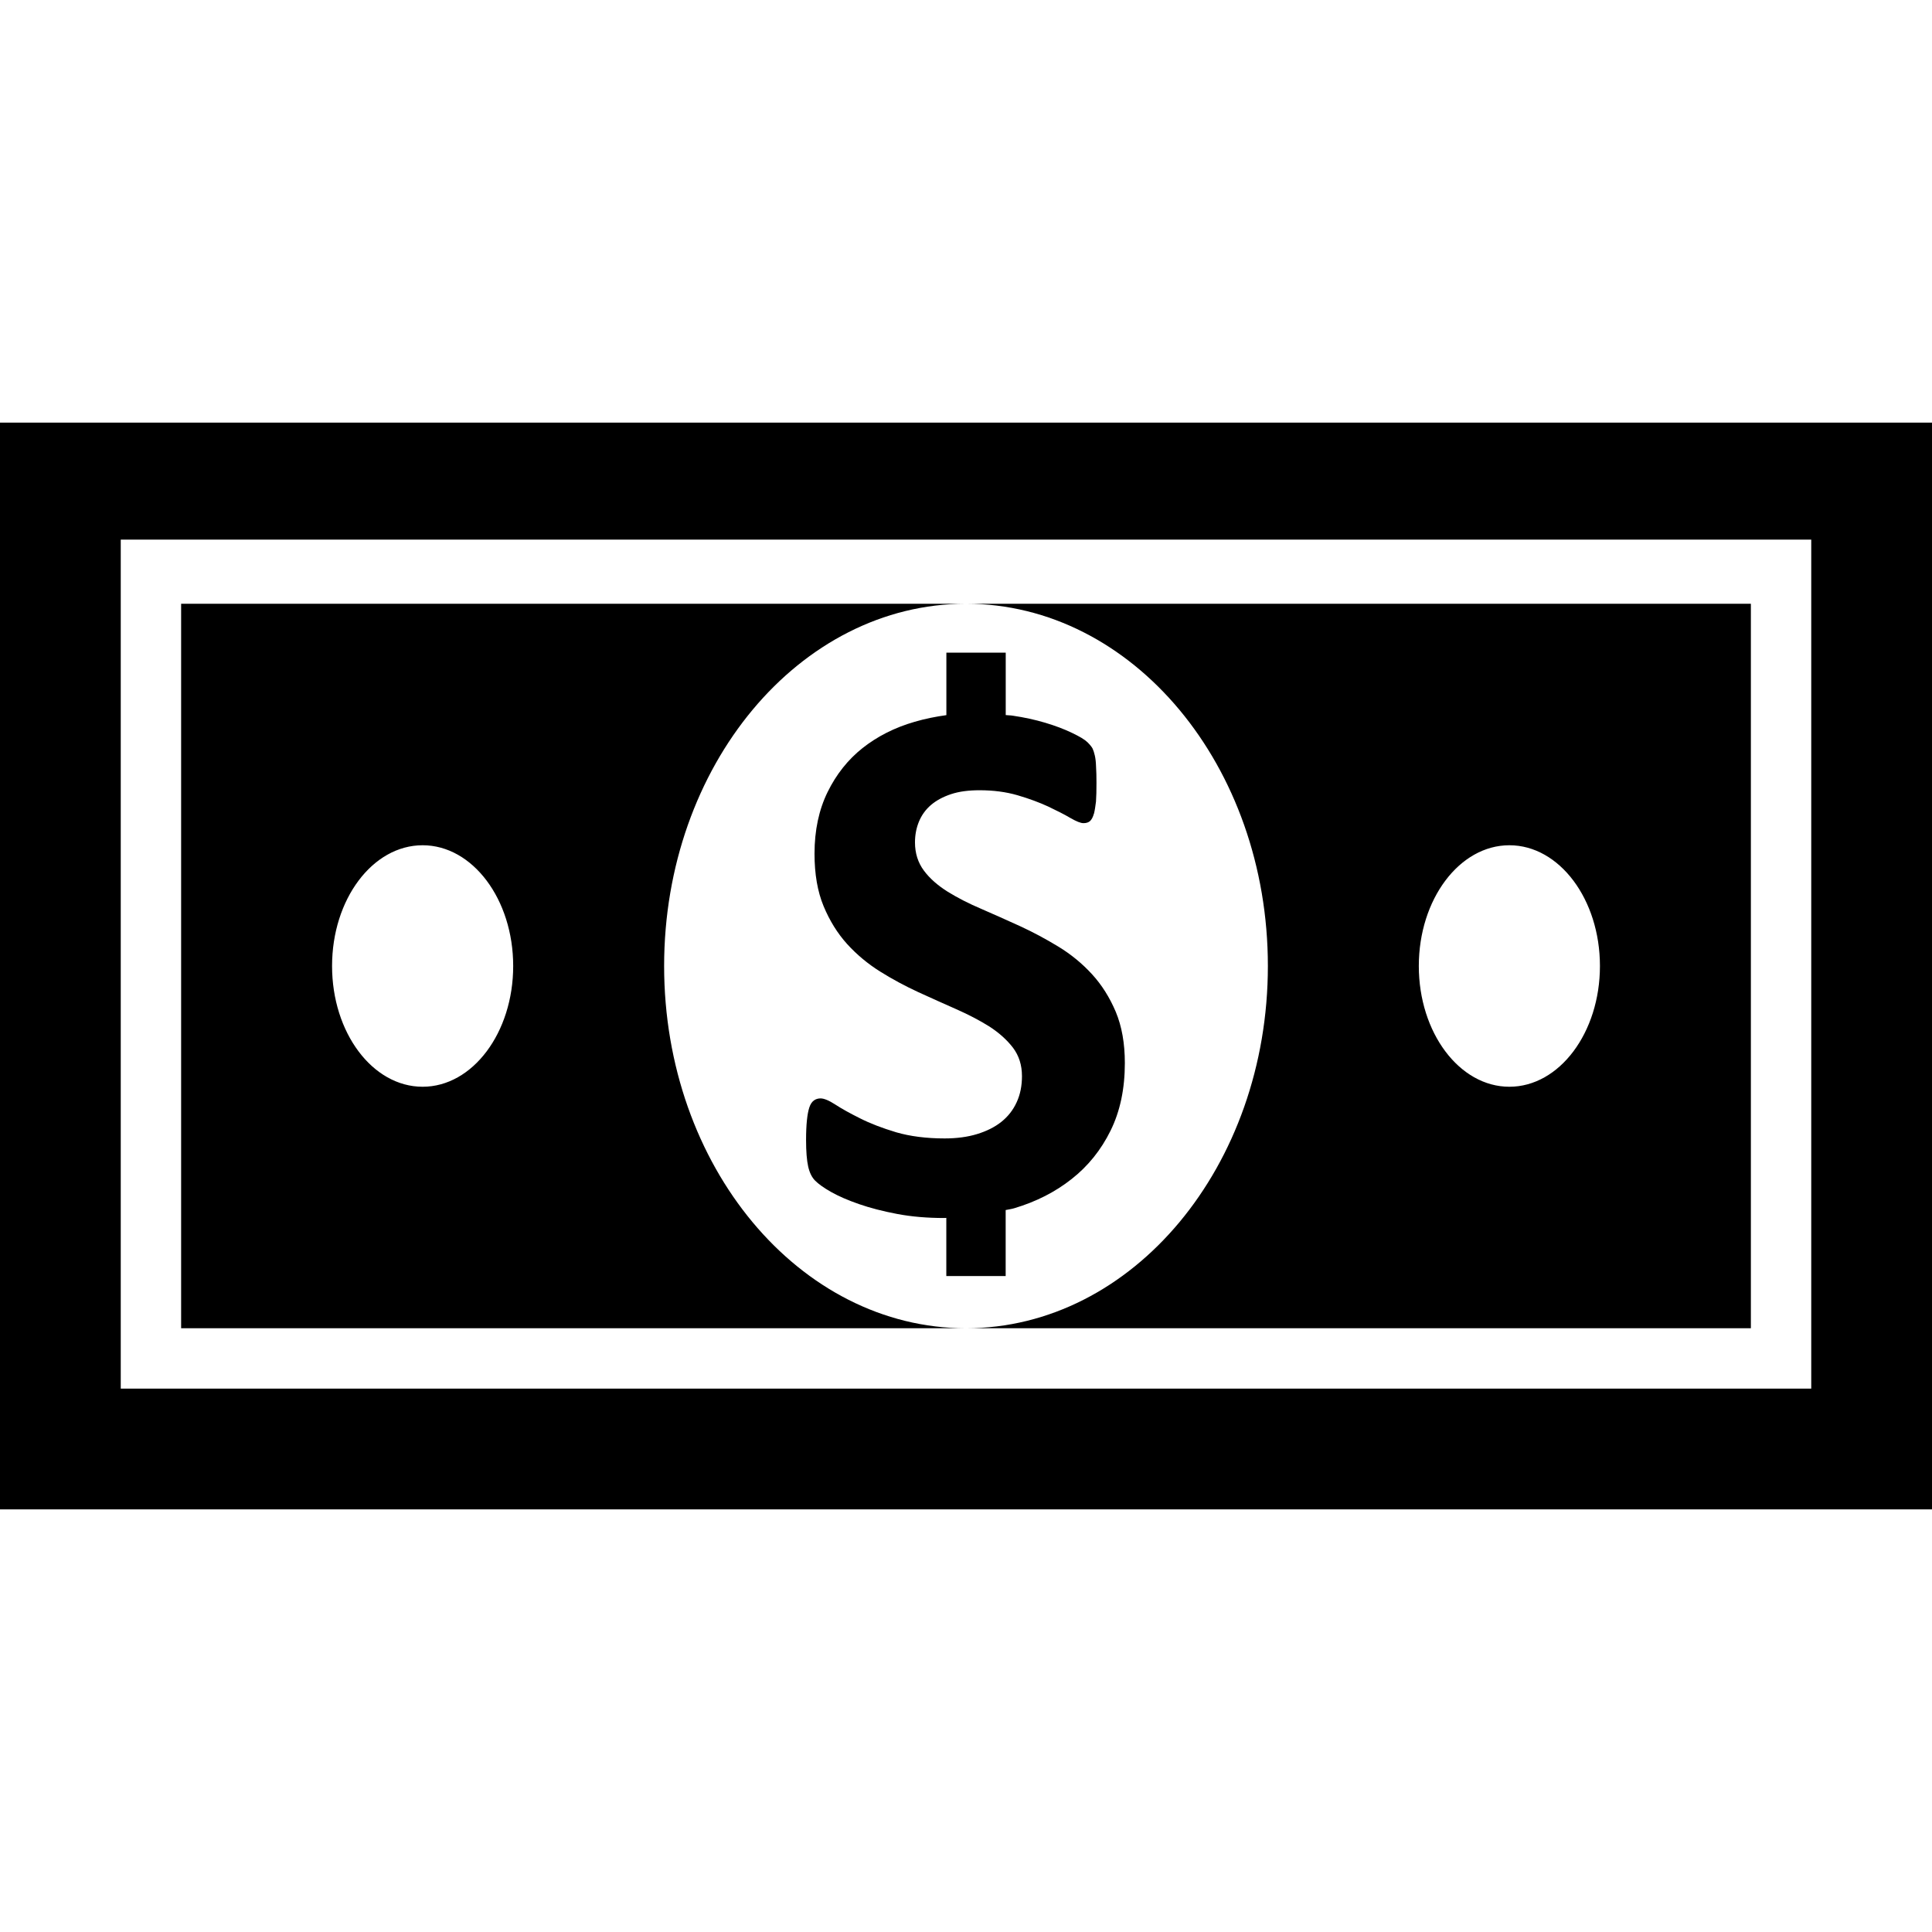
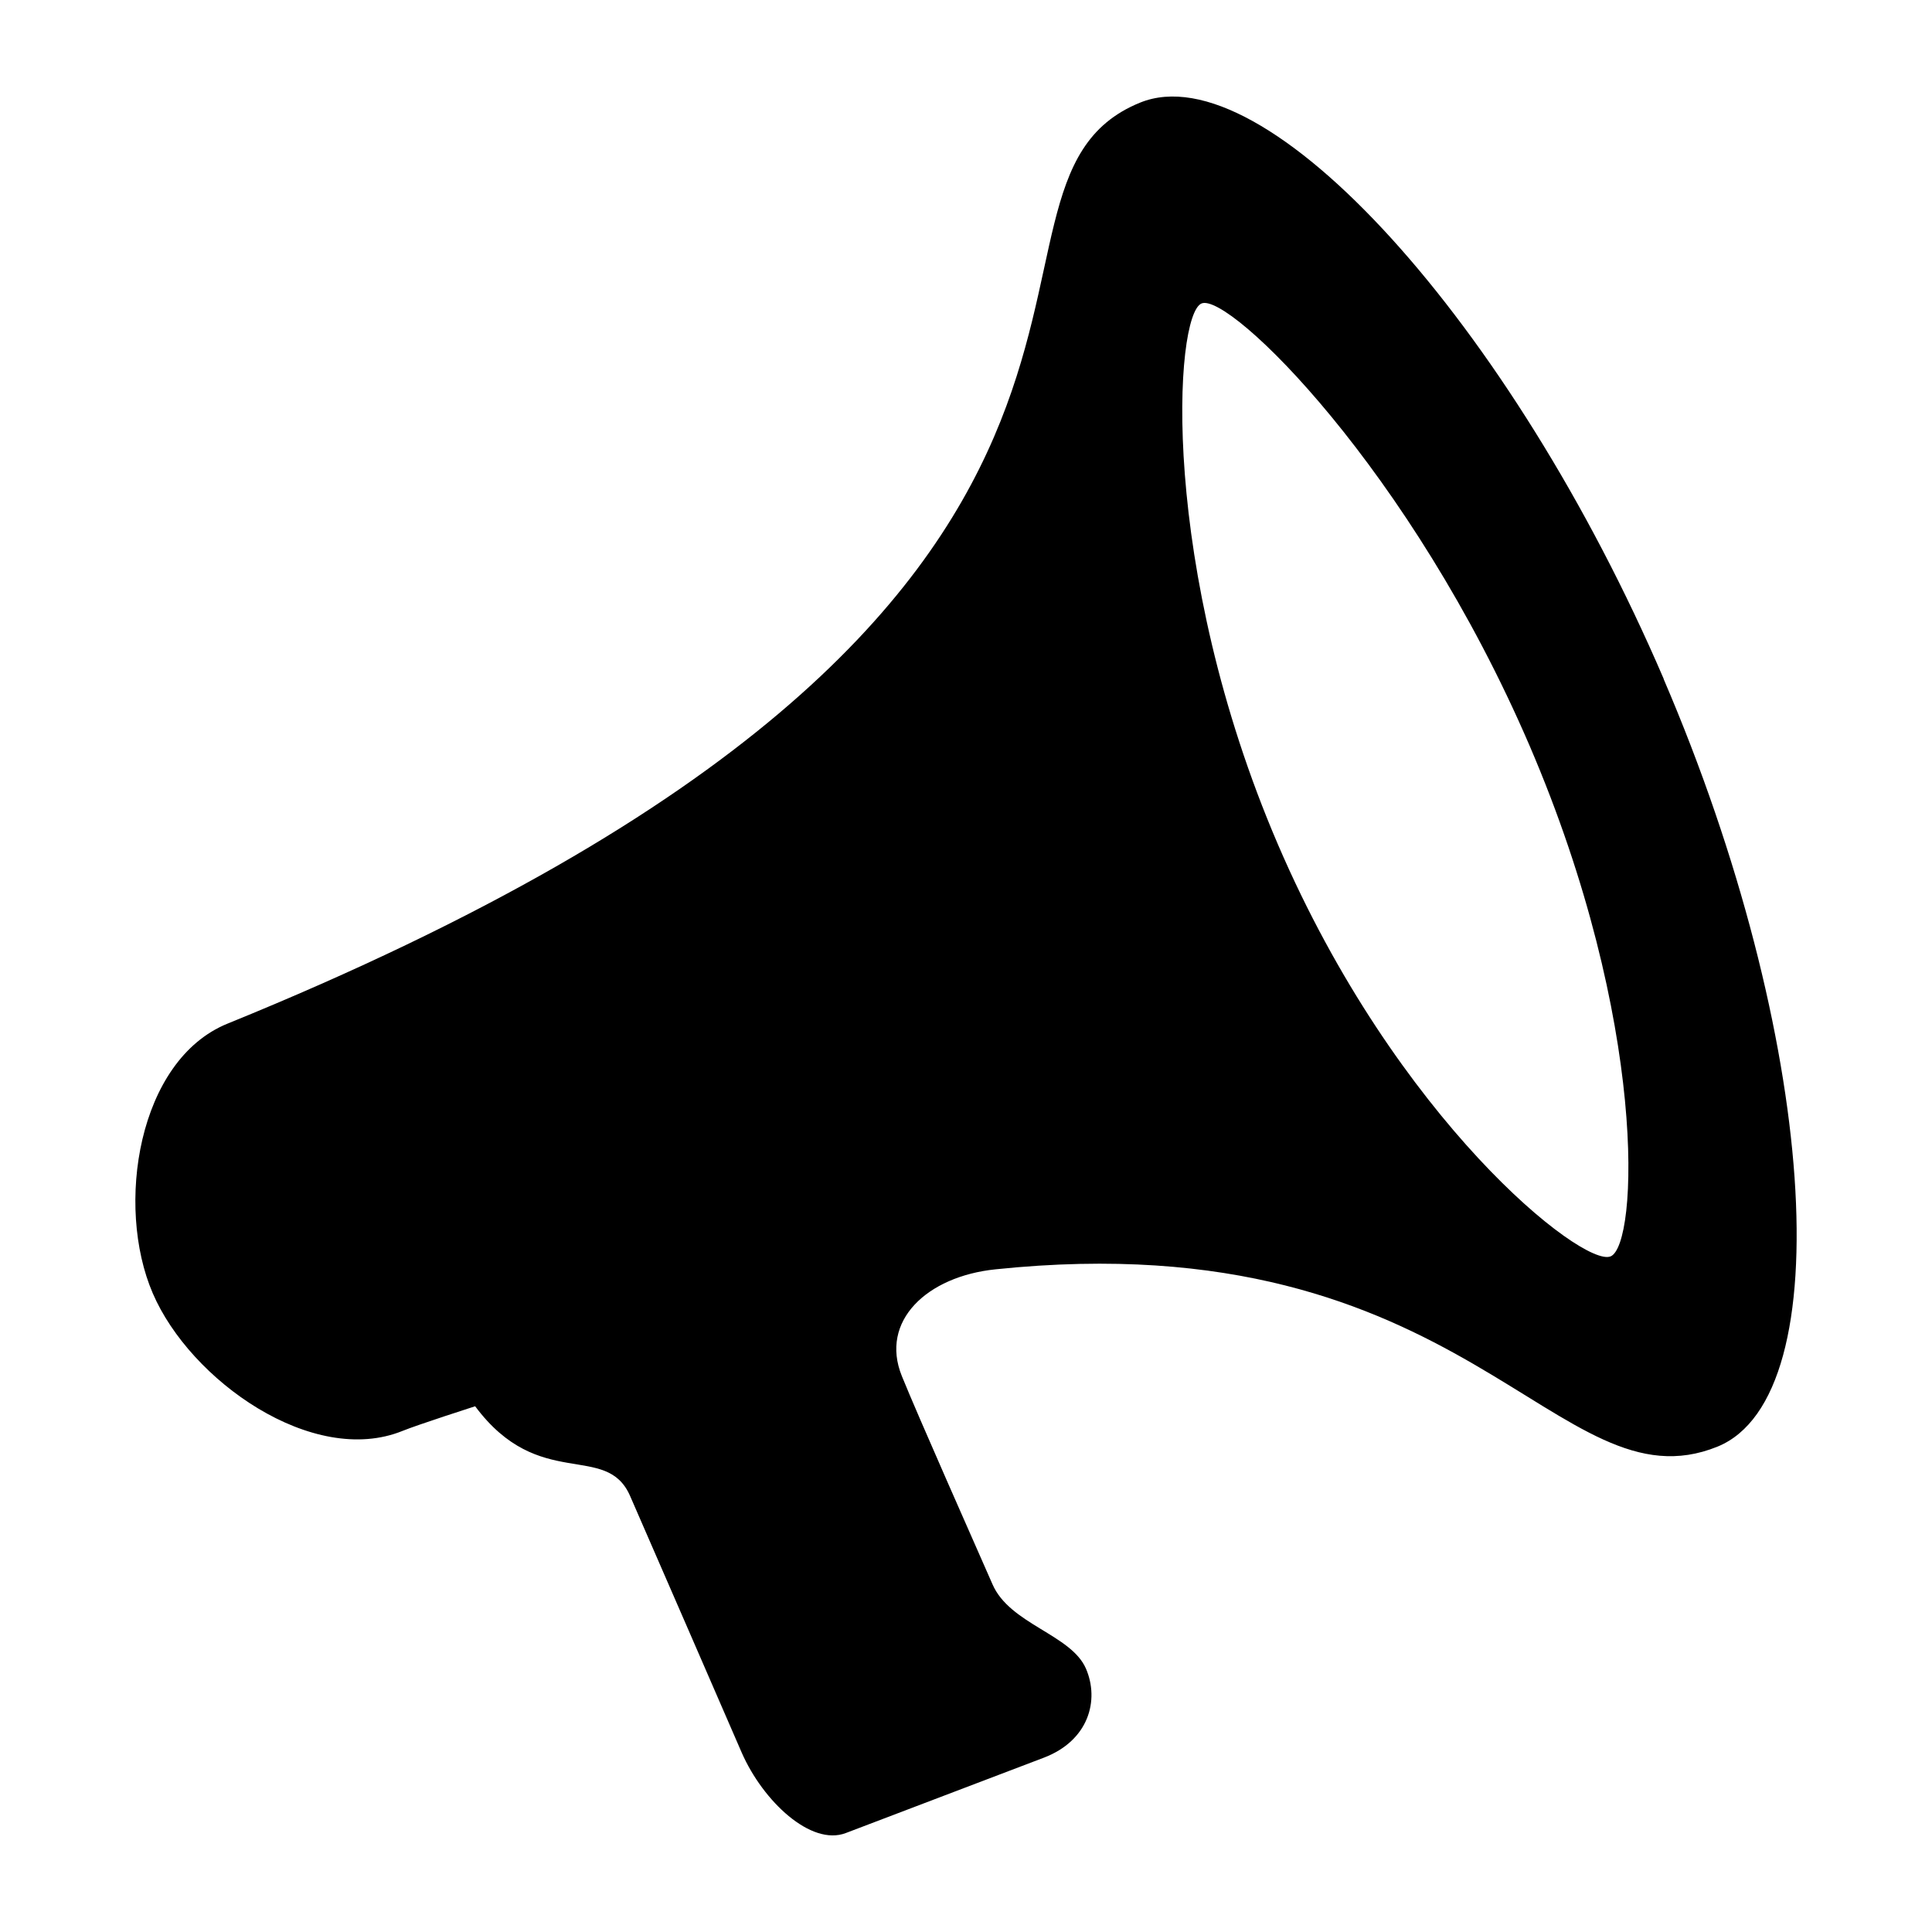
<svg xmlns="http://www.w3.org/2000/svg" width="32" height="32" viewBox="0 0 32 32">
  <path stroke="#449FDB" d="M0 0" />
-   <path d="M0 25V7h32v18H0zM2 8.938V23h28V8.938H2zM21 16c0-3.313-2.238-6-5-6h13v12H16c2.762 0 5-2.687 5-6zm4 2c.828 0 1.5-.896 1.5-2s-.672-2-1.5-2-1.5.896-1.5 2 .672 2 1.5 2zm-6.882-4.522c-.015.055-.036.094-.062.12-.027.024-.063.036-.11.036s-.117-.028-.218-.086c-.1-.06-.223-.12-.368-.19-.146-.067-.314-.13-.506-.186s-.402-.083-.63-.083c-.18 0-.337.02-.47.064s-.245.104-.334.18c-.09.077-.156.17-.2.277s-.065.223-.065.343c0 .18.05.335.147.466s.23.247.394.35c.165.102.35.197.56.286.207.09.42.185.637.284.217.1.43.214.637.34s.395.28.557.457.293.385.394.624c.1.24.15.522.15.848 0 .425-.078.797-.236 1.118s-.373.588-.645.802c-.272.215-.588.376-.95.484-.046.014-.096.02-.143.03v1.093h-.983v-.963l-.036.002c-.28 0-.54-.022-.778-.067s-.45-.1-.634-.164-.336-.13-.46-.2-.21-.133-.264-.187c-.054-.054-.093-.132-.116-.234-.023-.103-.035-.25-.035-.44 0-.13.005-.238.014-.326s.022-.158.04-.213.044-.093.076-.116c.03-.022.067-.034.11-.034.057 0 .14.034.246.103s.243.145.41.228c.166.084.364.16.596.23.23.067.5.102.803.102.2 0 .38-.024.537-.072s.293-.115.403-.203.194-.195.253-.324c.06-.13.088-.273.088-.433 0-.183-.05-.34-.15-.472-.1-.13-.23-.246-.39-.35-.16-.1-.343-.196-.547-.286s-.415-.185-.632-.284c-.216-.1-.427-.213-.63-.34s-.387-.28-.547-.456c-.16-.177-.29-.387-.39-.628s-.15-.53-.15-.868c0-.388.073-.728.216-1.02s.337-.538.58-.73.532-.34.863-.435c.17-.05.345-.085.525-.11V10.81h.983v1.034c.04.005.078.003.117.01.19.028.37.067.537.117.167.05.314.105.444.168.13.062.214.113.256.155s.07.076.085.105c.014.03.026.068.037.116s.018.108.02.182c.005.072.007.163.007.27 0 .122-.002.225-.008.31-.01.078-.02.148-.034.202zM11 16c0 3.313 2.238 6 5 6H3V10h13c-2.762 0-5 2.687-5 6zm-4-2c-.83 0-1.5.896-1.5 2s.67 2 1.5 2c.828 0 1.5-.896 1.5-2s-.672-2-1.5-2z" />
+   <path d="M27.557 11.246C25.024 5.35 20.947.86 18.883 1.7 15.38 3.124 20.97 9.962 3.77 16.954c-1.487.603-1.863 3.02-1.24 4.466.62 1.445 2.652 2.883 4.138 2.28.256-.104 1.202-.408 1.202-.408 1.06 1.424 2.17.58 2.566 1.485.474 1.088 1.502 3.45 1.85 4.254.353.804 1.147 1.55 1.723 1.33.572-.218 2.53-.964 3.277-1.247s.928-.952.7-1.478c-.247-.566-1.26-.733-1.547-1.395-.29-.662-1.232-2.782-1.502-3.45-.368-.91.414-1.65 1.552-1.767 7.83-.816 9.294 4.02 11.96 2.936 2.058-.843 1.638-6.817-.894-12.713zm-.882 9.564c-.458.186-3.54-2.243-5.51-6.827-1.967-4.582-1.72-8.77-1.263-8.957.458-.187 3.464 2.746 5.434 7.328 1.966 4.58 1.797 8.27 1.34 8.456z" />
</svg>
